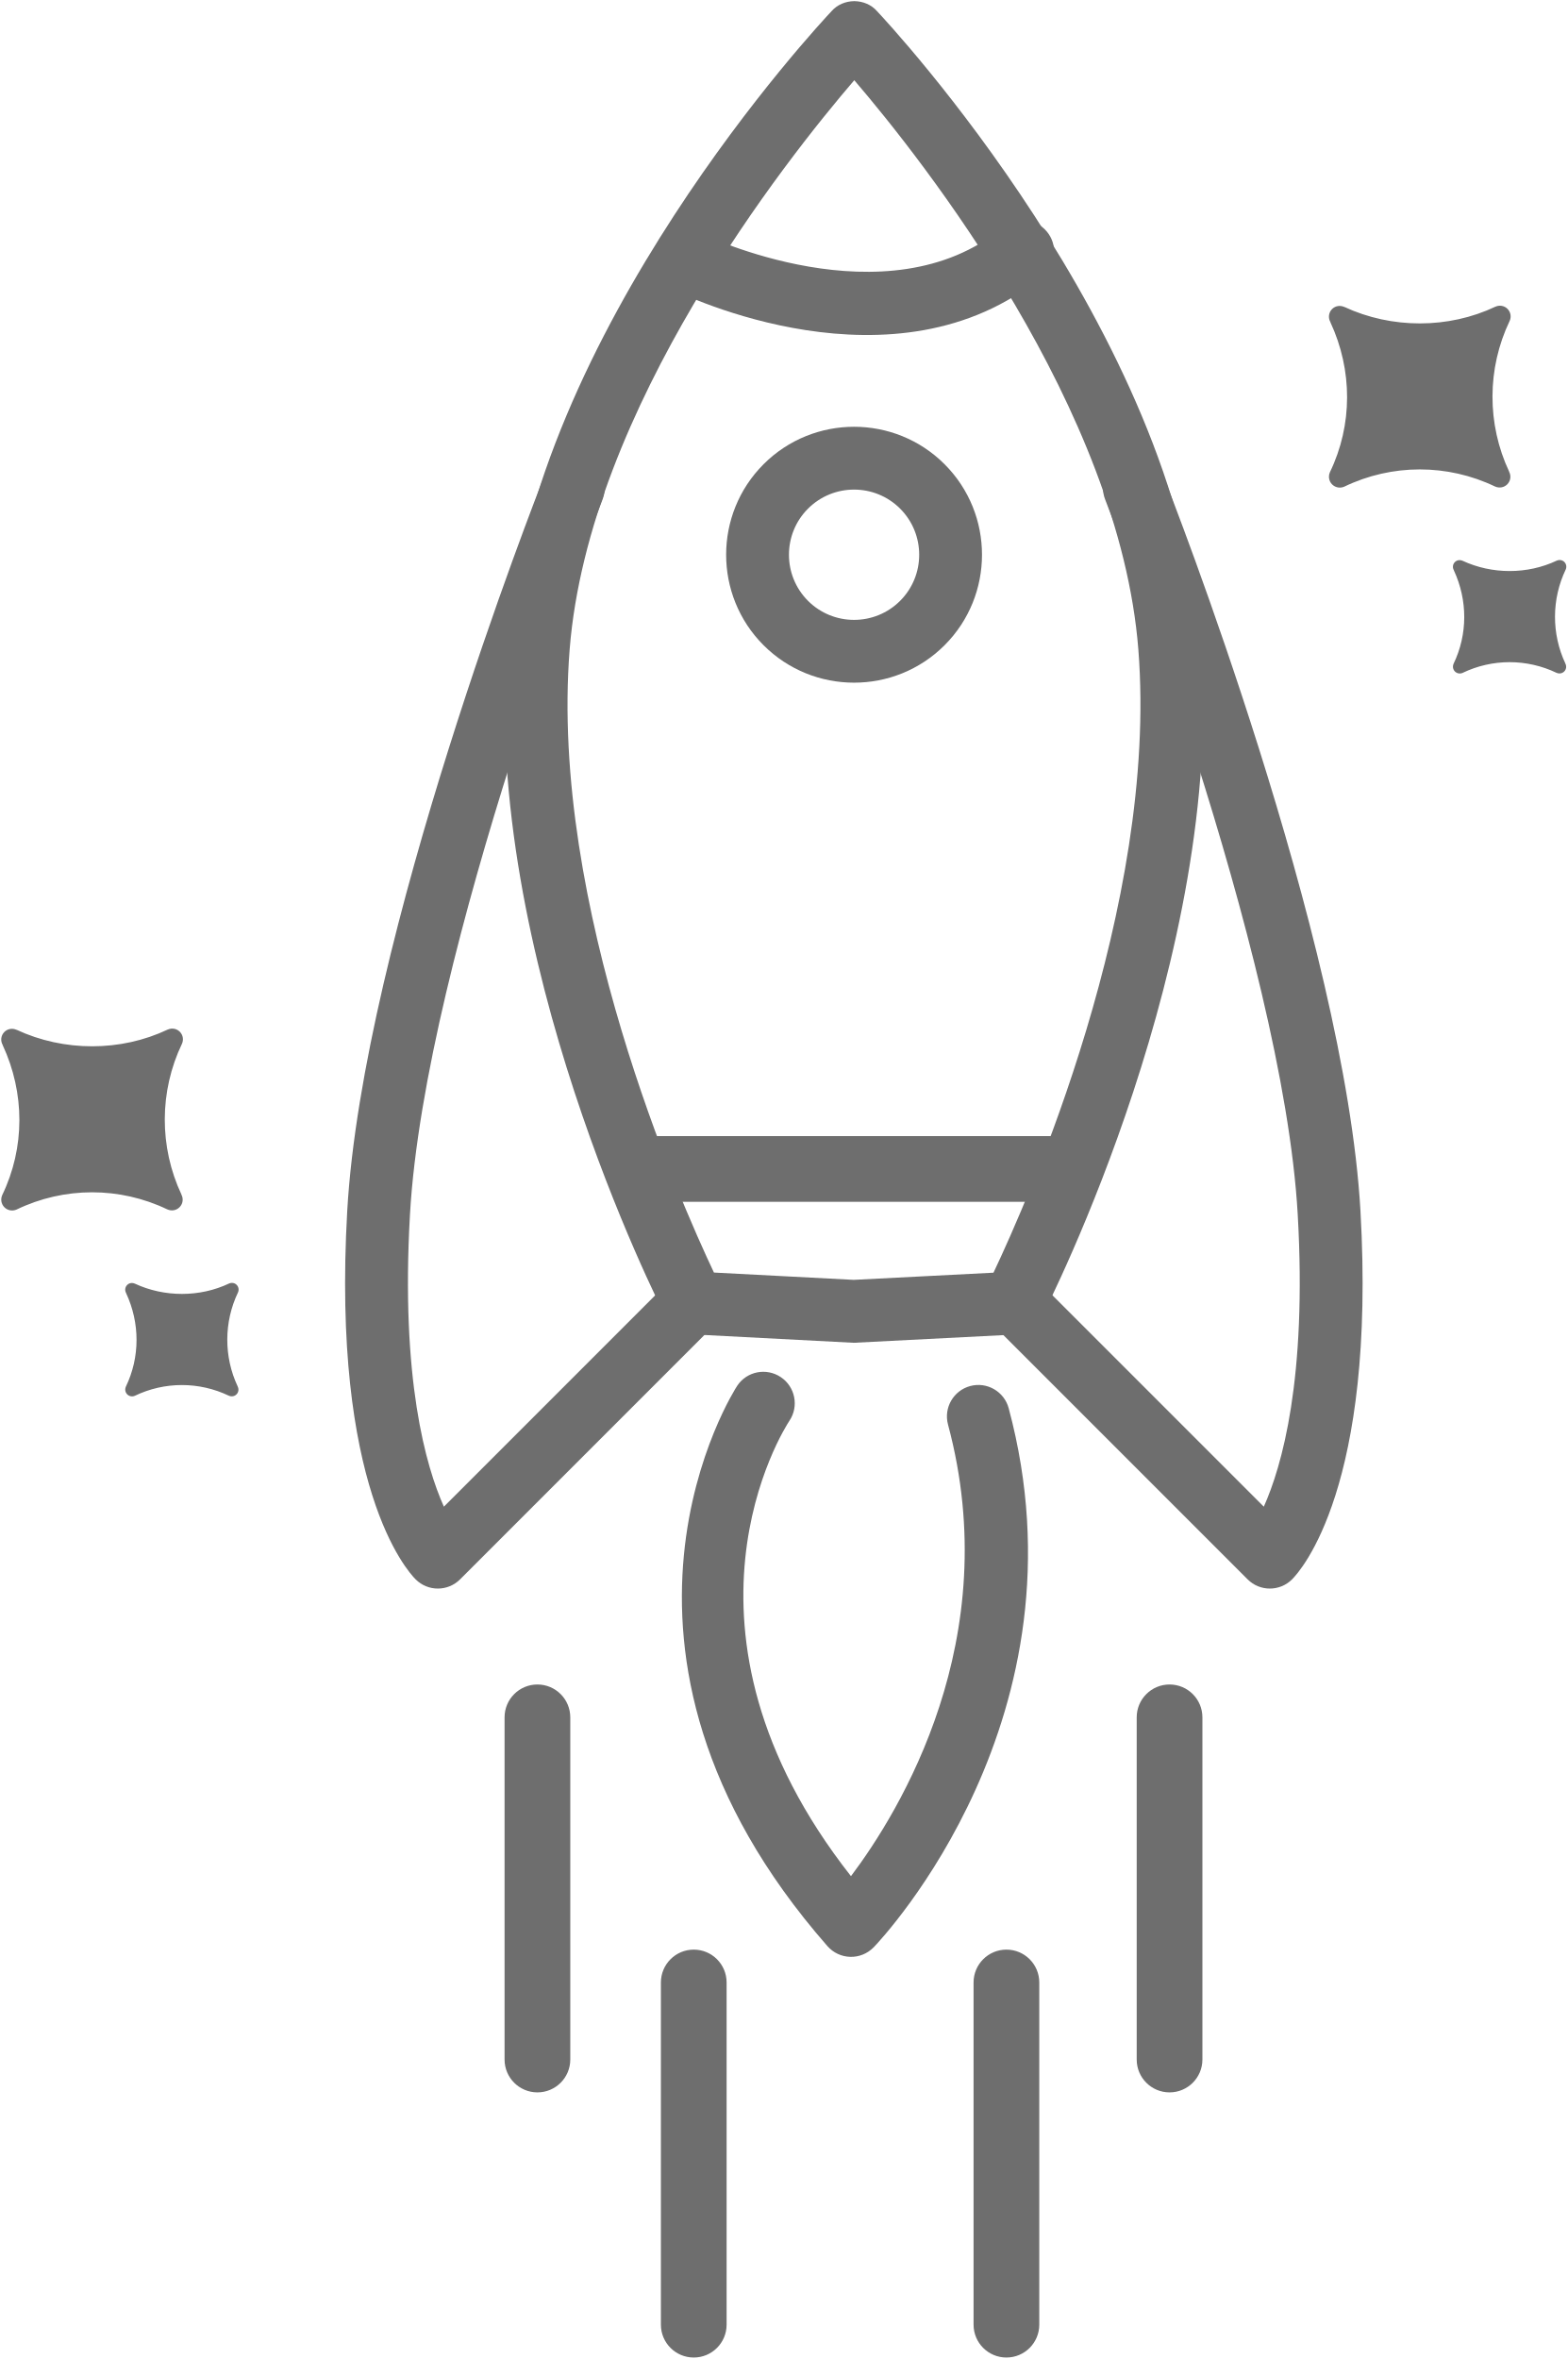
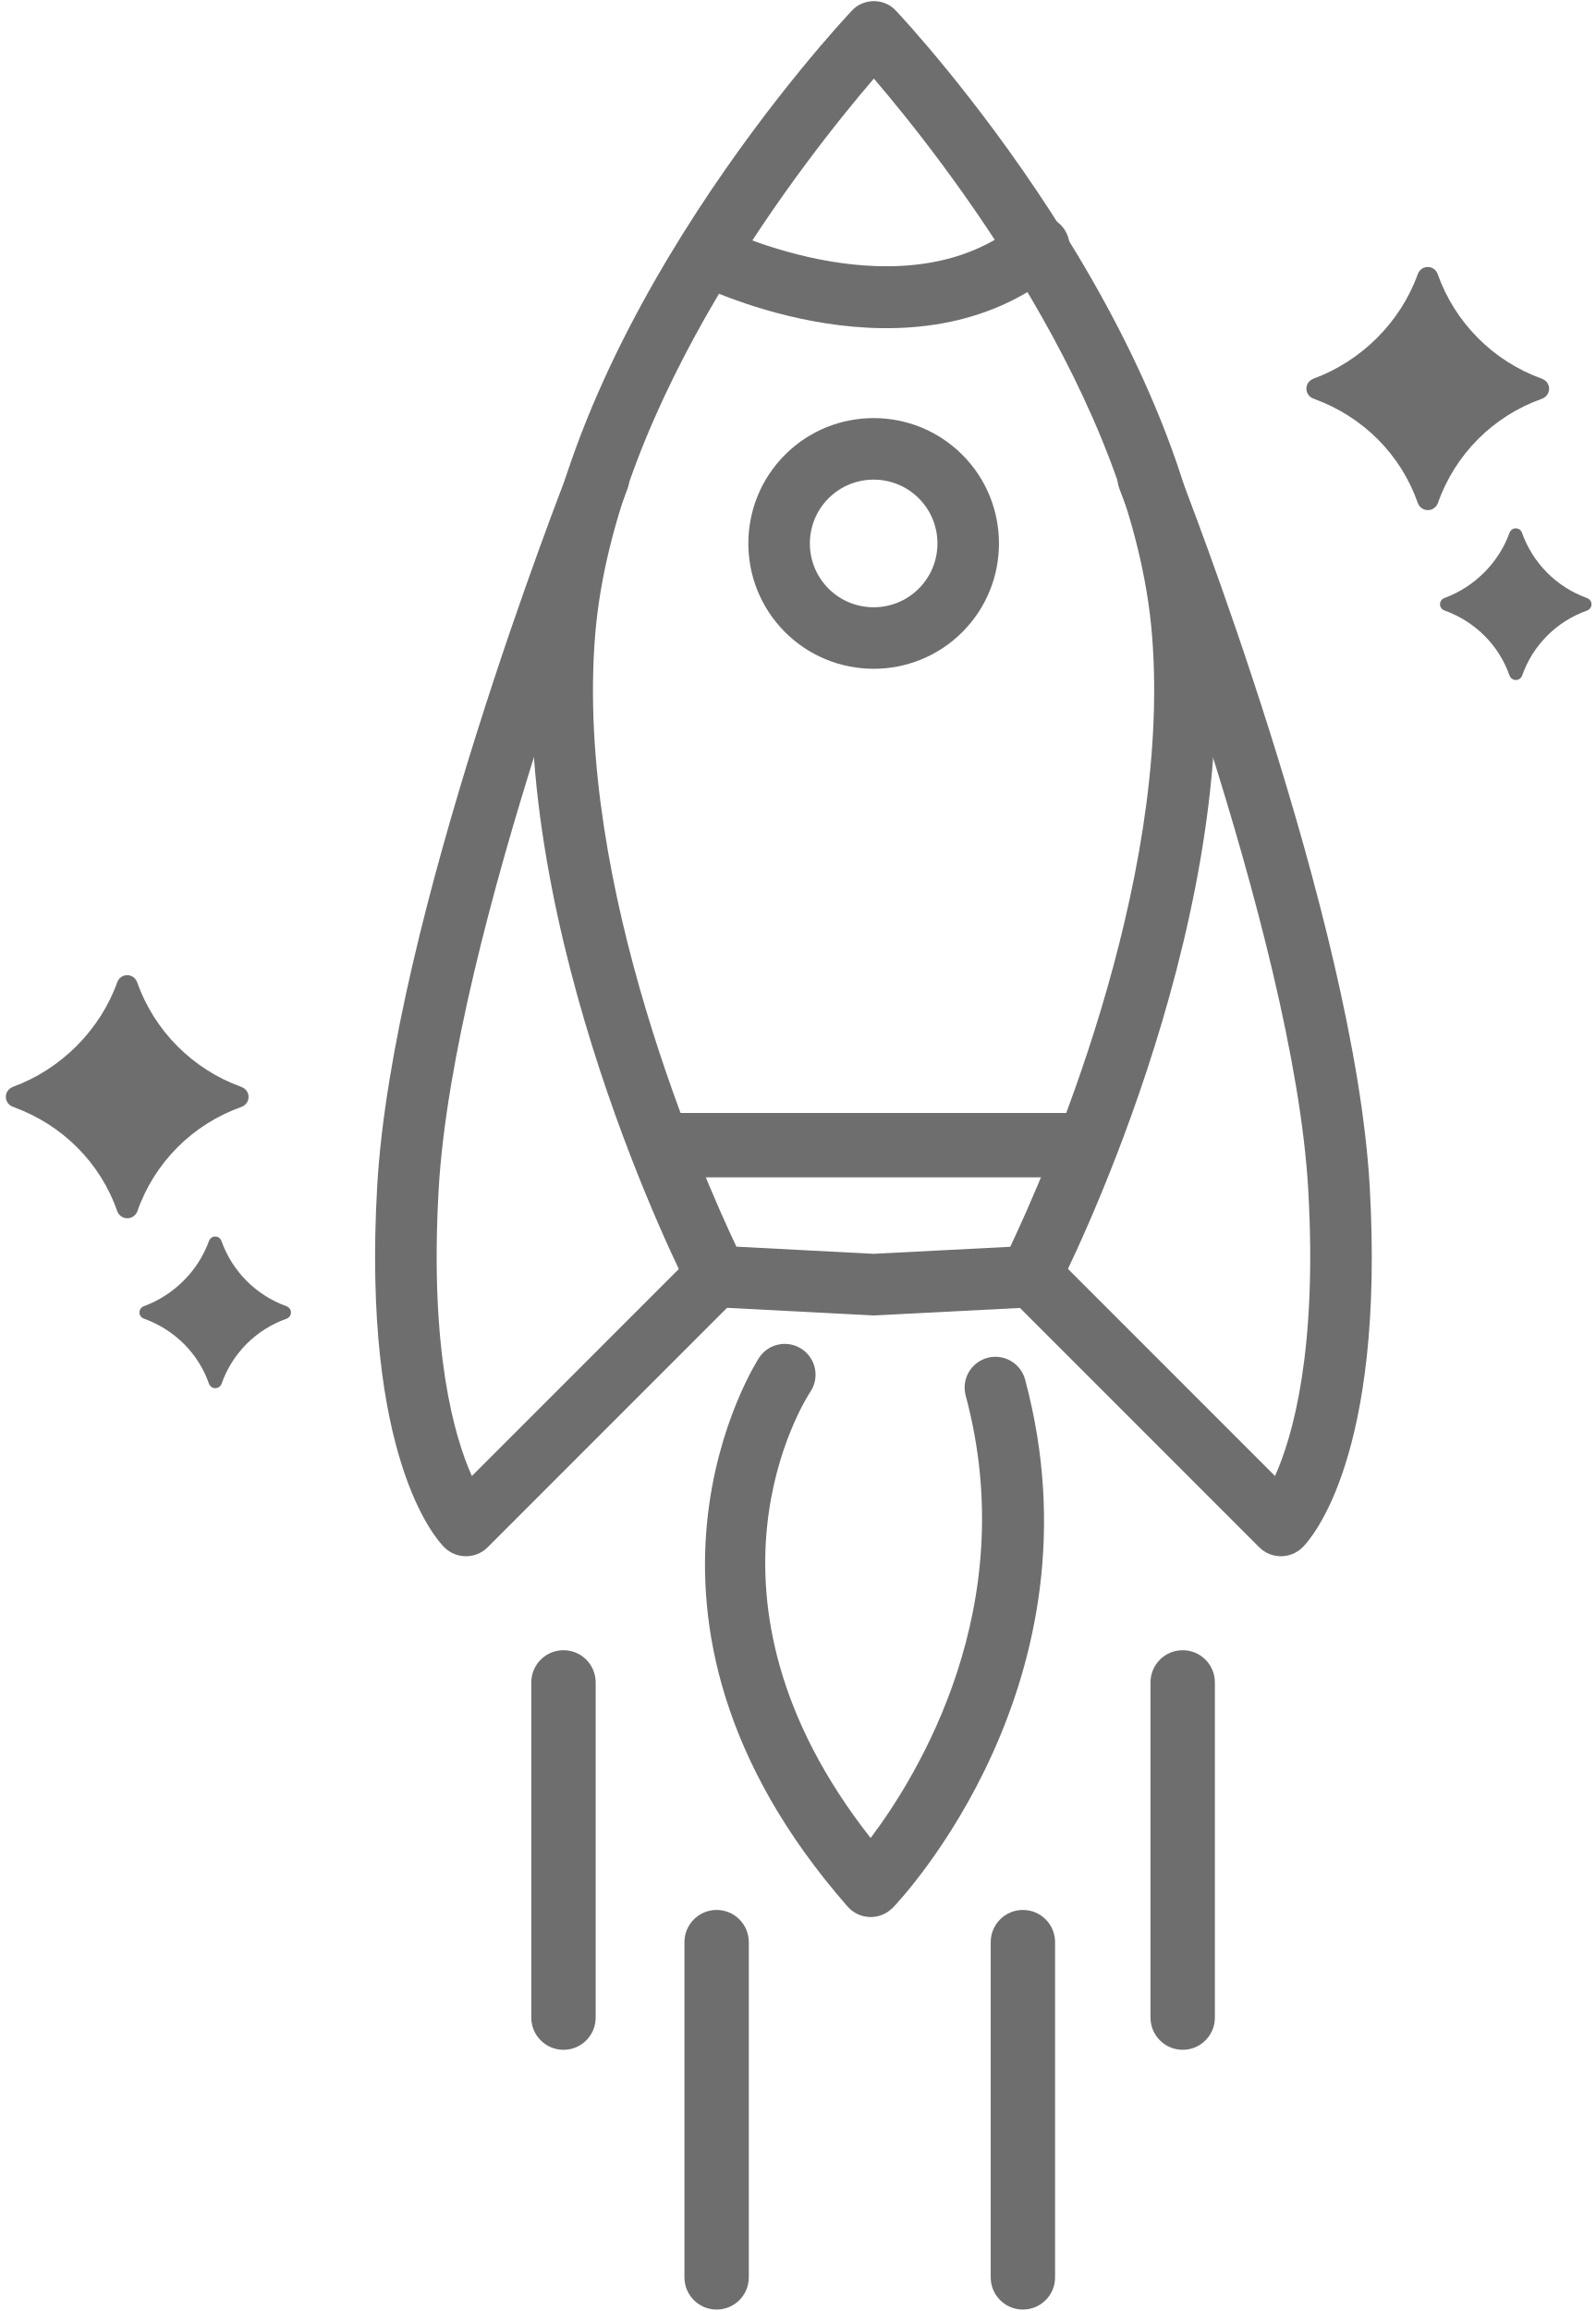
- <svg xmlns="http://www.w3.org/2000/svg" width="692" height="1041" viewBox="0 0 692 1041" fill="none">
-   <path d="M1.957 532.775C0.517 531.335 0.187 529.215 0.957 527.455L0.947 527.445C11.107 506.445 10.997 482.295 1.187 461.205C1.197 461.195 1.207 461.185 1.217 461.175C0.127 459.355 0.357 456.965 1.927 455.385C3.377 453.935 5.537 453.635 7.297 454.455C7.307 454.445 7.307 454.445 7.327 454.435C28.207 464.145 53.247 464.195 74.057 454.315L74.067 454.325C75.817 453.545 77.927 453.865 79.357 455.295C80.797 456.735 81.107 458.865 80.307 460.615C70.267 481.595 70.207 506.135 80.097 527.155C80.087 527.155 80.077 527.165 80.067 527.165C81.017 528.965 80.757 531.235 79.237 532.745C77.787 534.195 75.647 534.495 73.887 533.695L73.877 533.705C52.857 523.625 28.357 523.605 7.257 533.785H7.247C5.487 534.535 3.387 534.195 1.957 532.775Z" fill="#6E6E6E" />
-   <path d="M56.157 615.325C55.257 614.425 55.057 613.105 55.527 612.005C55.527 612.005 55.527 611.995 55.517 611.995C61.857 598.885 61.787 583.825 55.667 570.665C55.677 570.655 55.677 570.655 55.687 570.645C55.007 569.505 55.147 568.015 56.127 567.035C57.037 566.125 58.377 565.945 59.477 566.455C59.487 566.455 59.487 566.445 59.497 566.445C72.527 572.505 88.147 572.535 101.137 566.375C101.137 566.375 101.137 566.375 101.147 566.385C102.237 565.905 103.557 566.095 104.447 566.995C105.347 567.895 105.537 569.225 105.047 570.315C98.787 583.405 98.737 598.715 104.917 611.835C104.907 611.835 104.907 611.845 104.897 611.845C105.487 612.965 105.327 614.385 104.377 615.325C103.477 616.225 102.137 616.415 101.037 615.915C101.037 615.915 101.037 615.915 101.027 615.925C87.907 609.635 72.627 609.615 59.457 615.975H59.447C58.357 616.425 57.047 616.215 56.157 615.325Z" fill="#6E6E6E" />
-   <path d="M530.067 284.475C519.217 146.595 392.427 10.585 387.027 4.865C384.547 2.055 380.897 0.565 377.147 0.505C377.117 0.505 377.087 0.505 377.057 0.505C377.027 0.505 376.997 0.505 376.967 0.505C373.217 0.565 369.567 2.045 367.087 4.855C361.687 10.575 234.757 146.465 223.787 284.335C212.887 421.265 290.557 574.835 293.877 581.305C296.127 585.705 300.557 588.575 305.497 588.835L376.787 592.555L448.077 588.905C453.017 588.645 457.447 585.785 459.707 581.385C463.017 574.915 540.837 421.425 530.067 284.475ZM438.487 561.625L376.797 564.785L315.107 561.565C300.187 530.045 242.427 399.595 251.427 286.525C259.887 180.315 346.897 70.515 377.047 35.395C407.167 70.545 494.077 180.425 502.427 286.645C511.317 399.725 453.437 530.115 438.487 561.625Z" fill="#6E6E6E" />
-   <path d="M416.877 284.755C394.837 306.775 359.007 306.755 336.987 284.715C314.977 262.685 314.997 226.855 337.027 204.835C359.067 182.815 394.897 182.835 416.907 204.865C438.937 226.905 438.917 262.745 416.877 284.755ZM356.637 224.455C345.417 235.665 345.407 253.905 356.607 265.125C367.817 276.345 386.057 276.355 397.277 265.145C408.497 253.935 408.507 235.695 397.297 224.475C386.097 213.255 367.857 213.245 356.637 224.455Z" fill="#6E6E6E" />
-   <path d="M461.197 120.855C460.887 121.165 460.567 121.465 460.217 121.745C395.207 175.525 301.037 129.815 297.067 127.845C290.217 124.445 287.407 116.115 290.807 109.255C294.227 102.415 302.517 99.595 309.367 102.985C310.187 103.395 391.467 142.625 442.547 100.375C448.447 95.495 457.187 96.325 462.067 102.225C466.667 107.775 466.197 115.855 461.197 120.855Z" fill="#6E6E6E" />
-   <path d="M468.697 501.345H288.697V530.345H468.697V501.345Z" fill="#6E6E6E" />
-   <path d="M570.267 696.955C564.847 702.375 556.067 702.365 550.657 696.955L437.367 583.665C431.957 578.255 431.947 569.475 437.367 564.055C442.787 558.635 451.567 558.645 456.977 564.055L557.797 664.875C565.727 647.195 576.907 608.595 572.767 535.915C566.197 420.425 488.557 222.415 487.777 220.435C484.977 213.305 488.477 205.265 495.587 202.445C502.707 199.635 510.767 203.135 513.577 210.255C516.837 218.535 593.637 414.385 600.457 534.335C607.387 656.125 574.087 693.135 570.267 696.955Z" fill="#6E6E6E" />
-   <path d="M183.447 696.955C188.867 702.375 197.647 702.365 203.057 696.955L316.347 583.665C321.757 578.255 321.767 569.475 316.347 564.055C310.927 558.635 302.147 558.645 296.737 564.055L195.917 664.875C187.987 647.195 176.807 608.595 180.947 535.915C187.517 420.425 265.157 222.415 265.937 220.435C268.737 213.305 265.237 205.265 258.127 202.445C251.007 199.635 242.947 203.135 240.137 210.255C236.877 218.535 160.077 414.385 153.257 534.335C146.327 656.125 179.627 693.135 183.447 696.955Z" fill="#6E6E6E" />
-   <path d="M385.437 859.475C382.767 862.145 379.107 863.625 375.317 863.535C371.437 863.445 367.767 861.735 365.207 858.815C250.097 727.415 324.617 612.655 325.387 611.515C329.647 605.115 338.257 603.455 344.627 607.715C350.967 611.965 352.687 620.555 348.457 626.915C345.927 630.745 289.797 718.805 375.587 827.935C397.077 799.405 443.847 723.335 418.417 628.635C416.427 621.245 420.827 613.645 428.207 611.645C435.607 609.655 443.207 614.045 445.197 621.435C481.667 757.185 389.597 855.175 385.657 859.275C385.577 859.335 385.507 859.405 385.437 859.475Z" fill="#6E6E6E" />
-   <path d="M222.697 908.845V757.845C222.697 749.835 229.187 743.345 237.197 743.345C245.207 743.345 251.697 749.835 251.697 757.845V908.845C251.697 916.855 245.207 923.345 237.197 923.345C229.187 923.345 222.697 916.855 222.697 908.845Z" fill="#6E6E6E" />
-   <path d="M291.697 1025.85V874.845C291.697 866.835 298.187 860.345 306.197 860.345C314.207 860.345 320.697 866.835 320.697 874.845V1025.85C320.697 1033.86 314.207 1040.35 306.197 1040.35C298.187 1040.35 291.697 1033.86 291.697 1025.85Z" fill="#6E6E6E" />
-   <path d="M501.697 908.845V757.845C501.697 749.835 508.187 743.345 516.197 743.345C524.207 743.345 530.697 749.835 530.697 757.845V908.845C530.697 916.855 524.207 923.345 516.197 923.345C508.187 923.345 501.697 916.855 501.697 908.845Z" fill="#6E6E6E" />
-   <path d="M429.697 1025.85V874.845C429.697 866.835 436.187 860.345 444.197 860.345C452.207 860.345 458.697 866.835 458.697 874.845V1025.85C458.697 1033.86 452.207 1040.35 444.197 1040.35C436.187 1040.35 429.697 1033.86 429.697 1025.85Z" fill="#6E6E6E" />
-   <path d="M587.957 213.775C586.517 212.335 586.187 210.215 586.957 208.455L586.947 208.445C597.107 187.445 596.997 163.295 587.187 142.205C587.197 142.195 587.207 142.185 587.217 142.175C586.127 140.355 586.357 137.965 587.927 136.385C589.377 134.935 591.537 134.635 593.297 135.455C593.307 135.445 593.307 135.445 593.327 135.435C614.207 145.145 639.247 145.195 660.057 135.315L660.067 135.325C661.817 134.545 663.927 134.865 665.357 136.295C666.797 137.735 667.107 139.865 666.307 141.615C656.267 162.595 656.207 187.135 666.097 208.155C666.087 208.155 666.077 208.165 666.067 208.165C667.017 209.965 666.757 212.235 665.237 213.745C663.787 215.195 661.647 215.495 659.887 214.695L659.877 214.705C638.857 204.625 614.357 204.605 593.257 214.785H593.247C591.487 215.535 589.387 215.195 587.957 213.775Z" fill="#6E6E6E" />
-   <path d="M642.157 296.325C641.257 295.425 641.057 294.105 641.527 293.005C641.527 293.005 641.527 292.995 641.517 292.995C647.857 279.885 647.787 264.825 641.667 251.665C641.677 251.655 641.677 251.655 641.687 251.645C641.007 250.505 641.147 249.015 642.127 248.035C643.037 247.125 644.377 246.945 645.477 247.455C645.487 247.455 645.487 247.445 645.497 247.445C658.527 253.505 674.147 253.535 687.137 247.375C687.137 247.375 687.137 247.375 687.147 247.385C688.237 246.905 689.557 247.095 690.447 247.995C691.347 248.895 691.537 250.225 691.047 251.315C684.787 264.405 684.737 279.715 690.917 292.835C690.907 292.835 690.907 292.845 690.897 292.845C691.487 293.965 691.327 295.385 690.377 296.325C689.477 297.225 688.137 297.415 687.037 296.915C687.037 296.915 687.037 296.915 687.027 296.925C673.907 290.635 658.627 290.615 645.457 296.975H645.447C644.357 297.425 643.047 297.215 642.157 296.325Z" fill="#6E6E6E" />
+ <svg xmlns="http://www.w3.org/2000/svg" width="719" height="1041" viewBox="0 0 719 1041" fill="none">
+   <path d="M57.373 548.784C55.336 548.784 53.604 547.518 52.904 545.729L52.89 545.729C45.225 523.696 28.07 506.697 6.221 498.721C6.221 498.707 6.221 498.692 6.221 498.678C4.163 498.162 2.636 496.31 2.628 494.082C2.628 492.032 3.944 490.292 5.768 489.627C5.768 489.613 5.768 489.613 5.775 489.592C27.405 481.694 45.147 464.023 52.876 442.322L52.89 442.322C53.575 440.533 55.294 439.267 57.316 439.267C59.353 439.267 61.078 440.554 61.75 442.357C69.485 464.292 86.795 481.687 108.652 489.557C108.645 489.564 108.645 489.578 108.638 489.585C110.582 490.186 112.004 491.975 111.997 494.117C111.997 496.168 110.696 497.893 108.885 498.572L108.885 498.586C86.894 506.322 69.556 523.632 61.834 545.75L61.827 545.757C61.113 547.532 59.388 548.777 57.373 548.784Z" fill="#6E6E6E" />
+   <path d="M97.004 625.312C95.731 625.312 94.656 624.52 94.211 623.41C94.211 623.41 94.204 623.403 94.197 623.41C89.41 609.657 78.711 599.057 65.078 594.079C65.078 594.065 65.078 594.065 65.078 594.051C63.791 593.726 62.837 592.573 62.837 591.187C62.837 589.9 63.657 588.826 64.795 588.408C64.802 588.401 64.795 588.394 64.802 588.387C78.301 583.459 89.367 572.435 94.197 558.894C94.197 558.894 94.197 558.894 94.211 558.894C94.642 557.784 95.71 556.985 96.976 556.992C98.249 556.992 99.323 557.798 99.748 558.915C104.577 572.598 115.368 583.459 129.015 588.366C129.008 588.373 129.015 588.38 129.008 588.387C130.217 588.762 131.108 589.879 131.101 591.216C131.101 592.488 130.288 593.57 129.156 593.995C129.156 593.995 129.156 593.995 129.156 594.009C115.431 598.838 104.612 609.629 99.797 623.439L99.79 623.446C99.337 624.535 98.263 625.312 97.004 625.312Z" fill="#6E6E6E" />
+   <path d="M546.764 284.475C535.914 146.595 409.124 10.585 403.724 4.865C401.244 2.055 397.594 0.565 393.844 0.505C393.814 0.505 393.784 0.505 393.754 0.505C393.724 0.505 393.694 0.505 393.664 0.505C389.914 0.565 386.264 2.045 383.784 4.855C378.384 10.575 251.454 146.465 240.484 284.335C229.584 421.265 307.254 574.835 310.574 581.305C312.824 585.705 317.254 588.575 322.194 588.835L393.484 592.555L464.774 588.905C469.714 588.645 474.144 585.785 476.404 581.385C479.714 574.915 557.534 421.425 546.764 284.475ZM455.184 561.625L393.494 564.785L331.804 561.565C316.884 530.045 259.124 399.595 268.124 286.525C276.584 180.315 363.594 70.515 393.744 35.395C423.864 70.545 510.774 180.425 519.124 286.645C528.014 399.725 470.134 530.115 455.184 561.625Z" fill="#6E6E6E" />
+   <path d="M433.574 284.755C411.534 306.775 375.704 306.755 353.684 284.715C331.674 262.685 331.694 226.855 353.724 204.835C375.764 182.815 411.594 182.835 433.604 204.865C455.634 226.905 455.614 262.745 433.574 284.755ZM373.334 224.455C362.114 235.665 362.104 253.905 373.304 265.125C384.514 276.345 402.754 276.355 413.974 265.145C425.194 253.935 425.204 235.695 413.994 224.475C402.794 213.255 384.554 213.245 373.334 224.455Z" fill="#6E6E6E" />
+   <path d="M477.894 120.855C477.584 121.165 477.264 121.465 476.914 121.745C411.904 175.525 317.734 129.815 313.764 127.845C306.914 124.445 304.104 116.115 307.504 109.255C310.924 102.415 319.214 99.595 326.064 102.985C326.884 103.395 408.164 142.625 459.244 100.375C465.144 95.495 473.884 96.325 478.764 102.225C483.364 107.775 482.894 115.855 477.894 120.855Z" fill="#6E6E6E" />
+   <path d="M485.394 501.345H305.394V530.345H485.394V501.345Z" fill="#6E6E6E" />
+   <path d="M586.964 696.955C581.544 702.375 572.764 702.365 567.354 696.955L454.064 583.665C448.654 578.255 448.644 569.475 454.064 564.055C459.484 558.635 468.264 558.645 473.674 564.055L574.494 664.875C582.424 647.195 593.604 608.595 589.464 535.915C582.894 420.425 505.254 222.415 504.474 220.435C501.674 213.305 505.174 205.265 512.284 202.445C519.404 199.635 527.464 203.135 530.274 210.255C533.534 218.535 610.334 414.385 617.154 534.335C624.084 656.125 590.784 693.135 586.964 696.955Z" fill="#6E6E6E" />
+   <path d="M200.144 696.955C205.564 702.375 214.344 702.365 219.754 696.955L333.044 583.665C338.454 578.255 338.464 569.475 333.044 564.055C327.624 558.635 318.844 558.645 313.434 564.055L212.614 664.875C204.684 647.195 193.504 608.595 197.644 535.915C204.214 420.425 281.854 222.415 282.634 220.435C285.434 213.305 281.934 205.265 274.824 202.445C267.704 199.635 259.644 203.135 256.834 210.255C253.574 218.535 176.774 414.385 169.954 534.335C163.024 656.125 196.324 693.135 200.144 696.955Z" fill="#6E6E6E" />
+   <path d="M402.134 859.475C399.464 862.145 395.804 863.625 392.014 863.535C388.134 863.445 384.464 861.735 381.904 858.815C266.794 727.415 341.314 612.655 342.084 611.515C346.344 605.115 354.954 603.455 361.324 607.715C367.664 611.965 369.384 620.555 365.154 626.915C362.624 630.745 306.494 718.805 392.284 827.935C413.774 799.405 460.544 723.335 435.114 628.635C433.124 621.245 437.524 613.645 444.904 611.645C452.304 609.655 459.904 614.045 461.894 621.435C498.364 757.185 406.294 855.175 402.354 859.275C402.274 859.335 402.204 859.405 402.134 859.475Z" fill="#6E6E6E" />
+   <path d="M239.394 908.845V757.845C239.394 749.835 245.884 743.345 253.894 743.345C261.904 743.345 268.394 749.835 268.394 757.845V908.845C268.394 916.855 261.904 923.345 253.894 923.345C245.884 923.345 239.394 916.855 239.394 908.845Z" fill="#6E6E6E" />
+   <path d="M308.394 1025.85V874.845C308.394 866.835 314.884 860.345 322.894 860.345C330.904 860.345 337.394 866.835 337.394 874.845V1025.85C337.394 1033.86 330.904 1040.35 322.894 1040.35C314.884 1040.35 308.394 1033.86 308.394 1025.85Z" fill="#6E6E6E" />
+   <path d="M518.394 908.845V757.845C518.394 749.835 524.884 743.345 532.894 743.345C540.904 743.345 547.394 749.835 547.394 757.845V908.845C547.394 916.855 540.904 923.345 532.894 923.345C524.884 923.345 518.394 916.855 518.394 908.845Z" fill="#6E6E6E" />
+   <path d="M446.394 1025.85V874.845C446.394 866.835 452.884 860.345 460.894 860.345C468.904 860.345 475.394 866.835 475.394 874.845V1025.85C475.394 1033.86 468.904 1040.35 460.894 1040.35C452.884 1040.35 446.394 1033.86 446.394 1025.85Z" fill="#6E6E6E" />
+   <path d="M643.373 229.784C641.336 229.784 639.604 228.518 638.904 226.729L638.89 226.729C631.224 204.696 614.07 187.697 592.22 179.721C592.22 179.707 592.22 179.692 592.22 179.678C590.163 179.162 588.635 177.309 588.628 175.082C588.628 173.032 589.944 171.292 591.768 170.627C591.768 170.613 591.768 170.613 591.775 170.592C613.405 162.694 631.147 145.023 638.875 123.322L638.89 123.322C639.575 121.533 641.294 120.267 643.316 120.267C645.352 120.267 647.078 121.554 647.75 123.357C655.485 145.292 672.795 162.687 694.652 170.557C694.645 170.564 694.645 170.578 694.638 170.585C696.582 171.186 698.004 172.975 697.997 175.117C697.997 177.168 696.696 178.893 694.885 179.572L694.885 179.586C672.894 187.322 655.556 204.632 647.834 226.75L647.827 226.757C647.113 228.532 645.388 229.777 643.373 229.784Z" fill="#6E6E6E" />
+   <path d="M683.004 306.312C681.731 306.312 680.656 305.52 680.211 304.41C680.211 304.41 680.204 304.403 680.197 304.41C675.41 290.657 664.711 280.057 651.078 275.079C651.078 275.065 651.078 275.065 651.078 275.051C649.791 274.726 648.837 273.573 648.837 272.187C648.837 270.9 649.657 269.826 650.795 269.408C650.802 269.401 650.795 269.394 650.802 269.387C664.301 264.459 675.367 253.435 680.197 239.894C680.197 239.894 680.197 239.894 680.211 239.894C680.642 238.784 681.71 237.985 682.976 237.992C684.248 237.992 685.323 238.798 685.748 239.915C690.577 253.598 701.368 264.459 715.015 269.366C715.008 269.373 715.015 269.38 715.008 269.387C716.217 269.762 717.108 270.879 717.101 272.216C717.101 273.488 716.287 274.57 715.156 274.995C715.156 274.995 715.156 274.995 715.156 275.009C701.431 279.838 690.612 290.629 685.797 304.439L685.79 304.446C685.337 305.535 684.263 306.312 683.004 306.312Z" fill="#6E6E6E" />
</svg>
